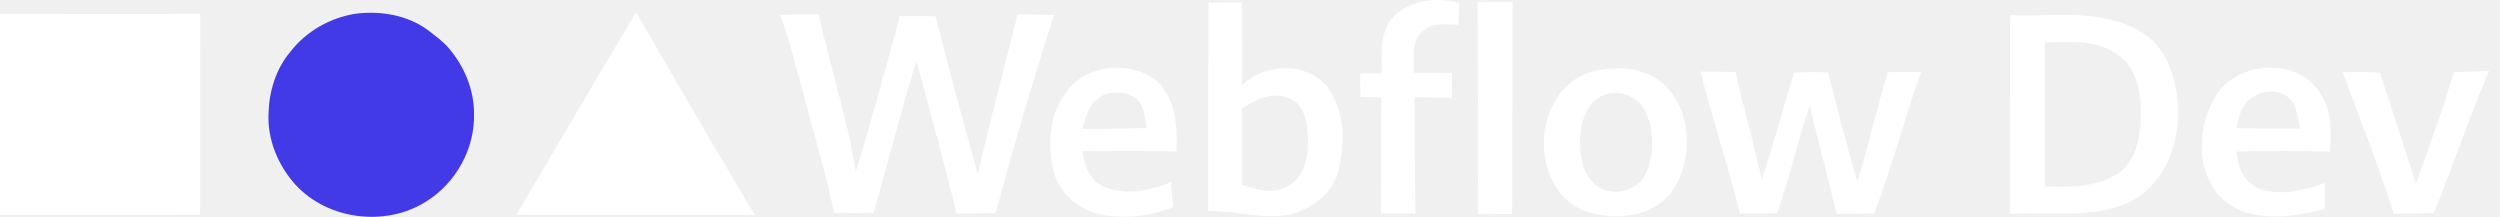
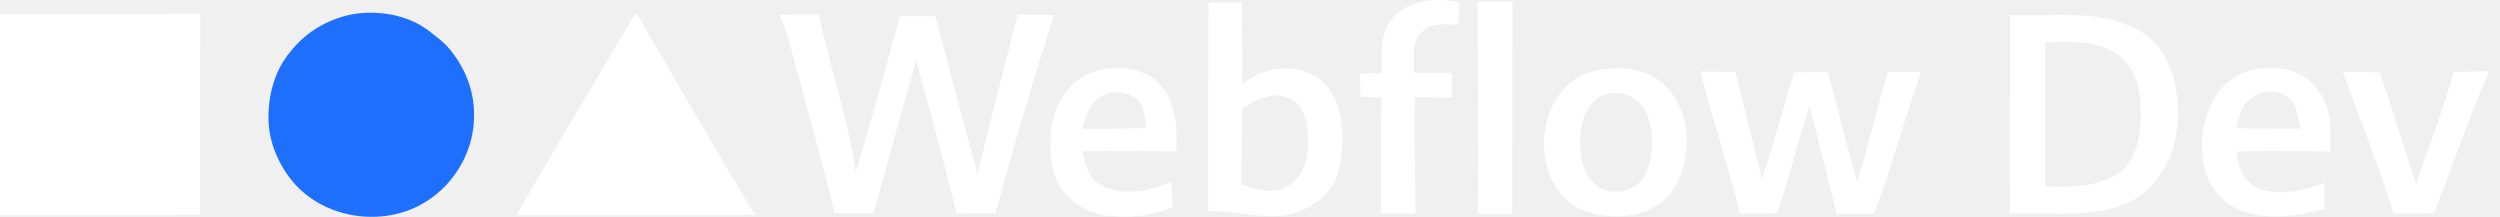
<svg xmlns="http://www.w3.org/2000/svg" width="196" height="17" viewBox="0 0 196 17" fill="none">
-   <path d="M109.185 1.392C110.487 -0.03 112.628 -0.238 114.412 0.213C114.38 0.787 114.354 1.363 114.328 1.943C113.393 1.927 112.281 1.719 111.545 2.443C110.558 3.234 110.943 4.605 110.834 5.701C111.831 5.72 112.83 5.717 113.83 5.707C113.827 6.354 113.827 7.002 113.836 7.655C112.862 7.636 111.892 7.626 110.921 7.617C110.892 10.66 110.934 13.703 110.969 16.747C110.066 16.737 109.166 16.737 108.266 16.74C108.282 13.707 108.253 10.676 108.292 7.646C107.745 7.623 107.202 7.607 106.659 7.585C106.649 6.973 106.646 6.364 106.636 5.755C107.202 5.752 107.771 5.749 108.34 5.746C108.301 4.279 108.16 2.594 109.185 1.392Z" fill="white" />
-   <path d="M115.839 0.15C116.752 0.137 117.668 0.137 118.587 0.14C118.59 5.689 118.549 11.231 118.552 16.779C117.655 16.773 116.758 16.776 115.861 16.773C115.922 11.231 115.855 5.692 115.839 0.15Z" fill="white" />
-   <path d="M94.75 0.211C95.624 0.201 96.501 0.192 97.379 0.179C97.324 2.341 97.472 4.503 97.353 6.666C99.163 4.997 102.358 4.817 104.036 6.762C105.489 8.655 105.466 11.279 104.9 13.496C104.46 15.27 102.747 16.392 101.069 16.837C98.954 17.221 96.855 16.491 94.73 16.555C94.708 11.106 94.734 5.66 94.75 0.211ZM97.363 8.505C97.395 10.491 97.328 12.477 97.35 14.463C98.498 14.86 99.844 15.296 100.966 14.582C102.371 13.845 102.612 12.076 102.538 10.654C102.506 9.52 102.197 8.056 100.963 7.662C99.693 7.153 98.417 7.841 97.363 8.505Z" fill="white" />
-   <path d="M61.15 1.181C62.166 1.13 63.185 1.13 64.204 1.143C65.055 5.281 66.483 9.295 67.087 13.489C68.324 9.446 69.43 5.352 70.558 1.277C71.484 1.267 72.407 1.267 73.332 1.274C74.432 5.4 75.483 9.542 76.666 13.646C77.604 9.452 78.749 5.307 79.78 1.139C80.732 1.146 81.68 1.146 82.631 1.171C80.989 6.313 79.459 11.49 78.057 16.705C77.035 16.712 76.01 16.727 74.988 16.744C74.046 12.723 72.898 8.757 71.85 4.766C70.648 8.722 69.617 12.733 68.488 16.712C67.46 16.715 66.431 16.715 65.403 16.699C64.715 13.454 63.731 10.279 62.915 7.063C62.326 5.102 61.912 3.084 61.15 1.181Z" fill="white" />
-   <path d="M157.587 1.178C160.926 1.348 164.552 0.643 167.606 2.36C169.92 3.52 170.727 6.31 170.749 8.712C170.846 11.644 169.431 14.834 166.59 16.004C163.723 17.144 160.576 16.612 157.574 16.763C157.59 11.567 157.571 6.371 157.587 1.178ZM160.328 3.318C160.309 7.085 160.345 10.849 160.335 14.613C162.415 14.687 164.748 14.693 166.445 13.309C167.625 12.118 167.869 10.321 167.834 8.719C167.863 7.079 167.419 5.224 165.989 4.24C164.334 3.119 162.231 3.251 160.328 3.318Z" fill="white" />
-   <path d="M83.57 7.233C85.119 5.041 88.581 4.715 90.661 6.316C92.178 7.716 92.338 9.943 92.226 11.874C89.773 11.817 87.318 11.82 84.865 11.862C85.045 12.874 85.328 14.005 86.325 14.524C88.044 15.421 90.111 14.972 91.821 14.274C91.863 14.924 91.911 15.578 91.969 16.234C90.24 16.955 88.311 17.147 86.466 16.856C84.618 16.52 82.927 15.12 82.548 13.239C82.12 11.231 82.287 8.918 83.57 7.233ZM86.038 7.764C85.286 8.306 85.116 9.27 84.846 10.093C86.524 10.125 88.205 10.071 89.886 10.042C89.722 9.219 89.757 8.213 88.996 7.671C88.131 7.095 86.852 7.079 86.038 7.764Z" fill="white" />
-   <path d="M124.415 5.746C126.343 5.108 128.712 5.156 130.329 6.515C132.688 8.587 132.785 12.432 131.126 14.956C129.519 17.157 126.292 17.384 123.926 16.42C119.86 14.395 120.165 7.38 124.415 5.746ZM125.63 7.498C124.299 8.097 123.945 9.635 123.875 10.952C123.884 12.092 124 13.357 124.832 14.226C125.909 15.523 128.208 15.199 128.976 13.719C129.712 12.194 129.705 10.324 129.03 8.776C128.484 7.543 126.851 6.909 125.63 7.498Z" fill="white" />
-   <path d="M133.315 5.615C134.232 5.612 135.151 5.628 136.07 5.647C136.71 8.463 137.488 11.243 138.134 14.059C139.047 11.291 139.808 8.479 140.647 5.688C141.535 5.656 142.428 5.653 143.318 5.672C144.093 8.52 144.742 11.403 145.62 14.219C146.51 11.394 147.127 8.491 148.011 5.66C148.876 5.65 149.747 5.64 150.615 5.647C149.288 9.318 148.343 13.117 146.922 16.756C145.941 16.756 144.964 16.763 143.987 16.766C143.331 13.925 142.547 11.115 141.885 8.277C140.933 11.054 140.307 13.934 139.333 16.705C138.362 16.76 137.391 16.756 136.424 16.753C135.482 13.015 134.27 9.35 133.315 5.615Z" fill="white" />
-   <path d="M173.649 7.636C175.301 4.676 180.412 4.417 182.029 7.531C182.849 8.834 182.73 10.414 182.694 11.887C180.255 11.82 177.812 11.82 175.372 11.871C175.378 13.117 176.012 14.421 177.259 14.847C178.908 15.357 180.672 14.944 182.238 14.341C182.247 15.02 182.26 15.706 182.251 16.388C179.827 17 176.992 17.442 174.764 16.026C172.129 14.168 172.119 10.196 173.649 7.636ZM176.536 7.675C175.722 8.187 175.526 9.177 175.349 10.049C177.014 10.093 178.683 10.077 180.351 10.093C180.19 9.421 180.11 8.719 179.821 8.091C179.149 7.028 177.477 6.896 176.536 7.675Z" fill="white" />
-   <path d="M183.671 5.666C184.642 5.64 185.613 5.634 186.584 5.698C187.57 8.587 188.445 11.512 189.419 14.408C190.428 11.496 191.537 8.616 192.369 5.653C193.295 5.624 194.221 5.605 195.15 5.566C193.559 9.222 192.318 13.015 190.81 16.702C189.766 16.737 188.724 16.759 187.683 16.766C186.481 13.021 185.041 9.353 183.671 5.666Z" fill="white" />
-   <path d="M0 1.101C5.232 1.092 10.464 1.11 15.696 1.093C15.69 6.343 15.684 11.592 15.693 16.841C10.462 16.858 5.232 16.841 0 16.849C0.002 11.6 0.006 6.35 0 1.101Z" fill="white" />
-   <path d="M49.436 1.673C49.569 1.439 49.725 1.22 49.891 1.007C52.48 5.452 55.043 9.917 57.679 14.338C58.183 15.176 58.648 16.041 59.204 16.849C52.961 16.847 46.72 16.849 40.477 16.847C43.447 11.78 46.443 6.727 49.436 1.673Z" fill="white" />
-   <path d="M27.969 1.064C29.901 0.838 31.958 1.195 33.55 2.36C34.115 2.81 34.72 3.224 35.19 3.781C36.405 5.201 37.166 7.029 37.163 8.908C37.241 11.645 35.746 14.344 33.424 15.791C30.271 17.803 25.738 17.255 23.19 14.51C21.815 12.998 20.957 10.961 21.052 8.902C21.098 7.176 21.62 5.416 22.749 4.079C24.003 2.442 25.927 1.356 27.969 1.064Z" fill="#423AE6" />
+   <g clip-path="url(#clip0_5322_2900)">
+     <path d="M109.186 1.392C110.488 -0.03 112.629 -0.238 114.413 0.213C114.381 0.787 114.355 1.363 114.329 1.943C113.394 1.927 112.282 1.719 111.546 2.443C110.559 3.234 110.944 4.605 110.835 5.701C111.832 5.72 112.831 5.717 113.831 5.707C113.828 6.354 113.828 7.002 113.837 7.655C112.863 7.636 111.893 7.626 110.922 7.617C110.893 10.66 110.935 13.703 110.97 16.747C110.067 16.737 109.167 16.737 108.267 16.74C108.283 13.707 108.254 10.676 108.293 7.646C107.746 7.623 107.203 7.607 106.66 7.585C106.65 6.973 106.647 6.364 106.637 5.755C107.203 5.752 107.772 5.749 108.341 5.746C108.302 4.279 108.161 2.594 109.186 1.392Z" fill="white" />
+     <path d="M115.84 0.15C116.753 0.137 117.669 0.137 118.588 0.14C118.591 5.689 118.55 11.231 118.553 16.779C117.656 16.773 116.759 16.776 115.862 16.773C115.923 11.231 115.856 5.692 115.84 0.15Z" fill="white" />
+     <path d="M94.749 0.211C95.623 0.201 96.501 0.192 97.378 0.179C97.323 2.341 97.471 4.503 97.352 6.666C99.162 4.997 102.357 4.817 104.035 6.762C105.488 8.655 105.465 11.279 104.899 13.496C104.459 15.27 102.746 16.392 101.068 16.837C98.953 17.221 96.854 16.491 94.73 16.555C94.707 11.106 94.733 5.66 94.749 0.211ZM97.362 8.505C97.394 10.491 97.327 12.477 97.349 14.463C98.497 14.86 99.844 15.296 100.965 14.582C102.37 13.845 102.611 12.076 102.537 10.654C102.505 9.52 102.196 8.056 100.962 7.662C99.692 7.153 98.416 7.841 97.362 8.505Z" fill="white" />
+     <path d="M61.15 1.181C62.166 1.13 63.185 1.13 64.204 1.143C65.056 5.282 66.483 9.296 67.087 13.489C68.325 9.446 69.431 5.352 70.559 1.277C71.484 1.268 72.407 1.268 73.333 1.274C74.432 5.4 75.483 9.542 76.666 13.646C77.605 9.453 78.749 5.307 79.781 1.14C80.732 1.146 81.68 1.146 82.632 1.172C80.989 6.313 79.459 11.49 78.058 16.706C77.036 16.712 76.01 16.728 74.988 16.744C74.046 12.723 72.899 8.758 71.851 4.766C70.649 8.722 69.617 12.733 68.489 16.712C67.46 16.715 66.432 16.715 65.403 16.699C64.715 13.454 63.731 10.279 62.915 7.063C62.327 5.102 61.912 3.084 61.15 1.181Z" fill="white" />
+     <path d="M157.587 1.178C160.926 1.348 164.552 0.643 167.606 2.36C169.92 3.52 170.727 6.31 170.749 8.713C170.846 11.644 169.431 14.834 166.59 16.004C163.723 17.144 160.576 16.612 157.574 16.763C157.59 11.567 157.571 6.371 157.587 1.178ZM160.328 3.318C160.309 7.085 160.345 10.849 160.335 14.613C162.415 14.687 164.748 14.694 166.445 13.31C167.625 12.118 167.869 10.321 167.834 8.719C167.863 7.079 167.419 5.224 165.989 4.24C164.334 3.119 162.231 3.251 160.328 3.318Z" fill="white" />
+     <path d="M83.569 7.233C85.118 5.042 88.58 4.715 90.66 6.317C92.177 7.717 92.338 9.943 92.225 11.875C89.772 11.817 87.317 11.82 84.864 11.862C85.044 12.874 85.327 14.005 86.323 14.524C88.043 15.421 90.11 14.973 91.82 14.274C91.862 14.925 91.91 15.578 91.968 16.235C90.239 16.956 88.31 17.148 86.465 16.856C84.617 16.52 82.926 15.12 82.547 13.24C82.119 11.231 82.286 8.918 83.569 7.233ZM86.037 7.765C85.285 8.306 85.115 9.27 84.845 10.094C86.523 10.126 88.204 10.071 89.885 10.043C89.721 9.219 89.756 8.213 88.995 7.672C88.13 7.095 86.851 7.079 86.037 7.765Z" fill="white" />
+     <path d="M124.415 5.746C126.343 5.108 128.712 5.156 130.329 6.514C132.688 8.587 132.785 12.431 131.126 14.956C129.519 17.157 126.292 17.384 123.926 16.42C119.86 14.395 120.165 7.379 124.415 5.746ZM125.63 7.498C124.299 8.097 123.945 9.635 123.875 10.951C123.884 12.092 124 13.357 124.832 14.225C125.909 15.523 128.208 15.199 128.976 13.719C129.712 12.194 129.705 10.323 129.03 8.776C128.484 7.543 126.851 6.909 125.63 7.498Z" fill="white" />
+     <path d="M133.314 5.615C134.231 5.611 135.15 5.627 136.069 5.647C136.709 8.463 137.487 11.243 138.133 14.059C139.046 11.291 139.807 8.479 140.646 5.688C141.534 5.656 142.427 5.653 143.317 5.672C144.092 8.52 144.741 11.403 145.619 14.219C146.509 11.394 147.126 8.491 148.01 5.66C148.875 5.65 149.746 5.64 150.614 5.647C149.287 9.318 148.342 13.117 146.921 16.756C145.94 16.756 144.963 16.763 143.986 16.766C143.33 13.925 142.546 11.115 141.884 8.277C140.932 11.054 140.306 13.934 139.332 16.705C138.361 16.76 137.39 16.756 136.423 16.753C135.481 13.015 134.269 9.35 133.314 5.615Z" fill="white" />
+     <path d="M173.648 7.636C175.3 4.676 180.411 4.417 182.028 7.531C182.848 8.834 182.729 10.414 182.693 11.887C180.254 11.82 177.811 11.82 175.371 11.871C175.377 13.117 176.011 14.421 177.258 14.847C178.907 15.357 180.671 14.944 182.237 14.341C182.246 15.02 182.259 15.706 182.25 16.388C179.826 17 176.991 17.442 174.763 16.026C172.128 14.168 172.118 10.196 173.648 7.636ZM176.535 7.675C175.721 8.187 175.525 9.177 175.348 10.049C177.013 10.093 178.682 10.077 180.35 10.093C180.189 9.421 180.109 8.719 179.82 8.091C179.148 7.028 177.476 6.896 176.535 7.675Z" fill="white" />
+     <path d="M183.672 5.666C184.643 5.64 185.614 5.634 186.585 5.698C187.571 8.587 188.446 11.512 189.42 14.408C190.429 11.496 191.538 8.616 192.37 5.653C193.296 5.624 194.222 5.605 195.151 5.566C193.56 9.222 192.319 13.014 190.811 16.702C189.767 16.737 188.725 16.759 187.684 16.766C186.482 13.021 185.042 9.353 183.672 5.666Z" fill="white" />
+     <path d="M0 1.1C5.232 1.091 10.464 1.11 15.696 1.093C15.69 6.342 15.684 11.591 15.693 16.841C10.462 16.858 5.232 16.841 0 16.849C0.002 11.599 0.006 6.35 0 1.1Z" fill="white" />
+     <path d="M49.435 1.673C49.568 1.44 49.724 1.22 49.89 1.008C52.48 5.453 55.042 9.918 57.678 14.338C58.182 15.176 58.648 16.042 59.203 16.849C52.961 16.848 46.719 16.849 40.477 16.848C43.446 11.78 46.442 6.727 49.435 1.673Z" fill="white" />
+     <path d="M27.969 1.064C29.902 0.838 31.959 1.195 33.55 2.36C34.115 2.81 34.72 3.224 35.19 3.781C36.405 5.201 37.166 7.029 37.163 8.908C37.241 11.645 35.746 14.344 33.424 15.791C30.271 17.803 25.739 17.255 23.19 14.51C21.815 12.998 20.957 10.961 21.052 8.902C21.098 7.176 21.62 5.416 22.749 4.079C24.003 2.442 25.927 1.356 27.969 1.064Z" fill="#1F6FFF" />
+   </g>
+   <defs>
+     <clipPath id="clip0_5322_2900">
+       <rect width="196" height="17" fill="white" />
+     </clipPath>
+   </defs>
</svg>
